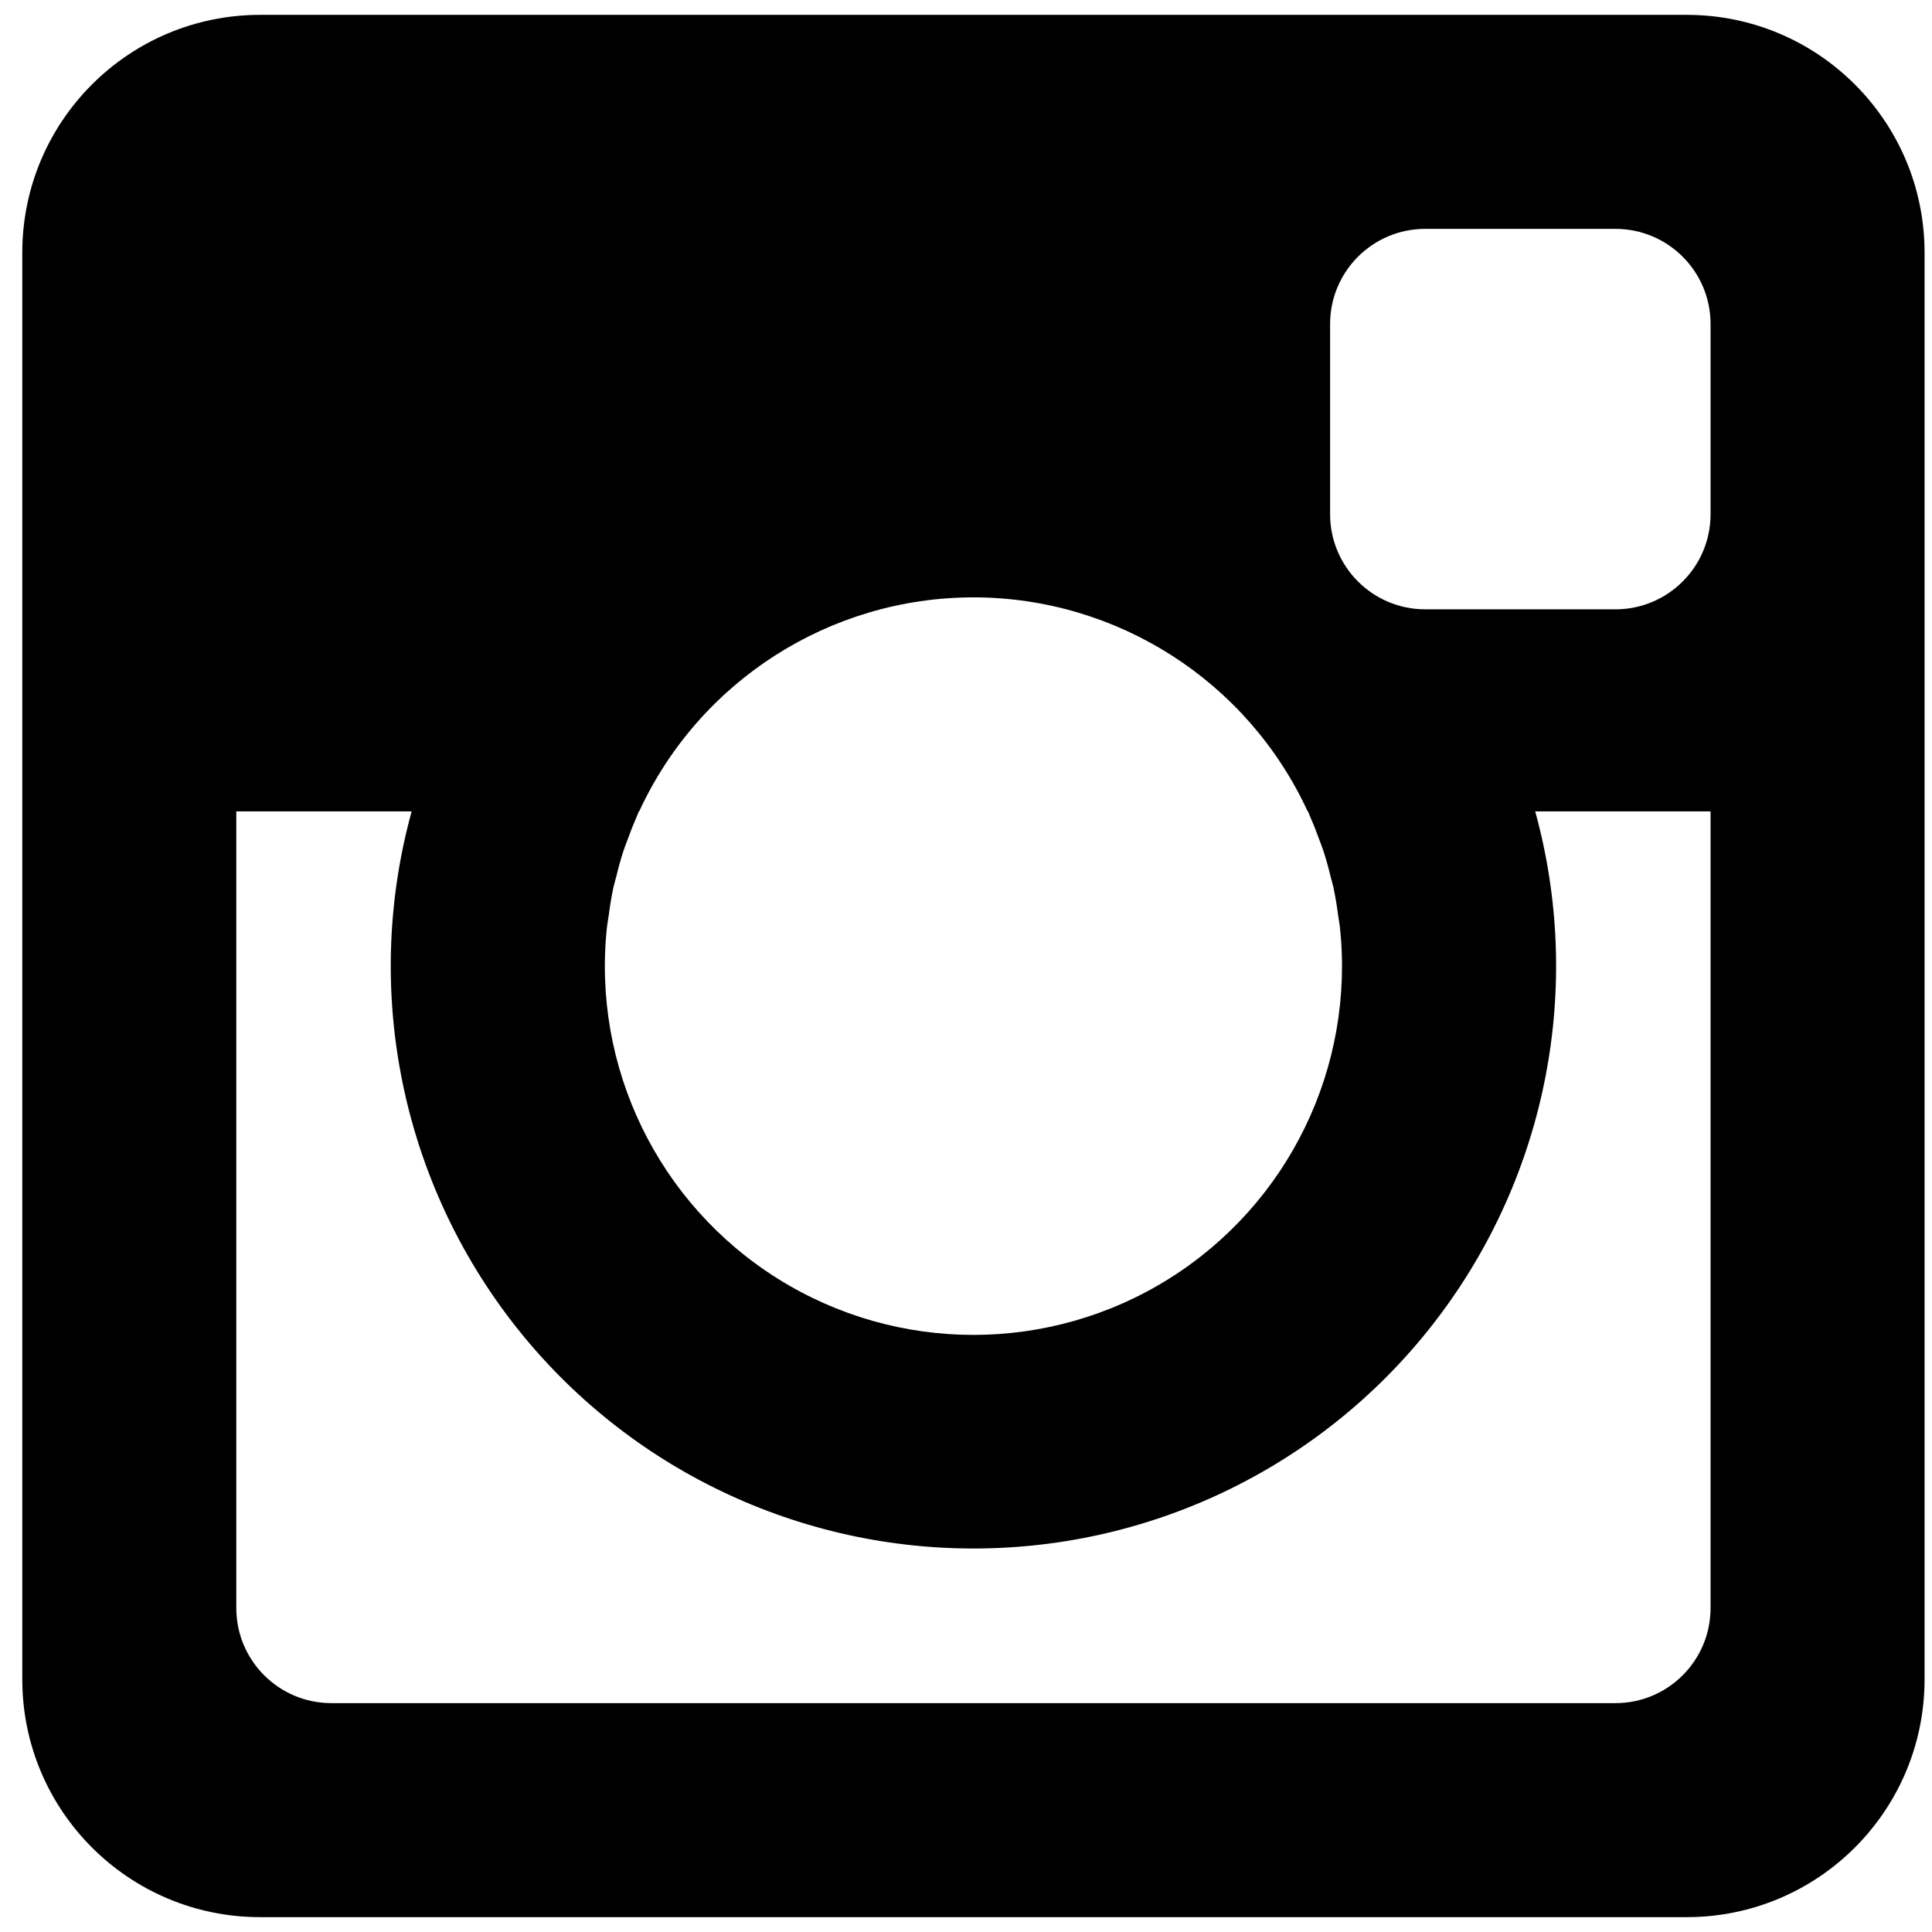
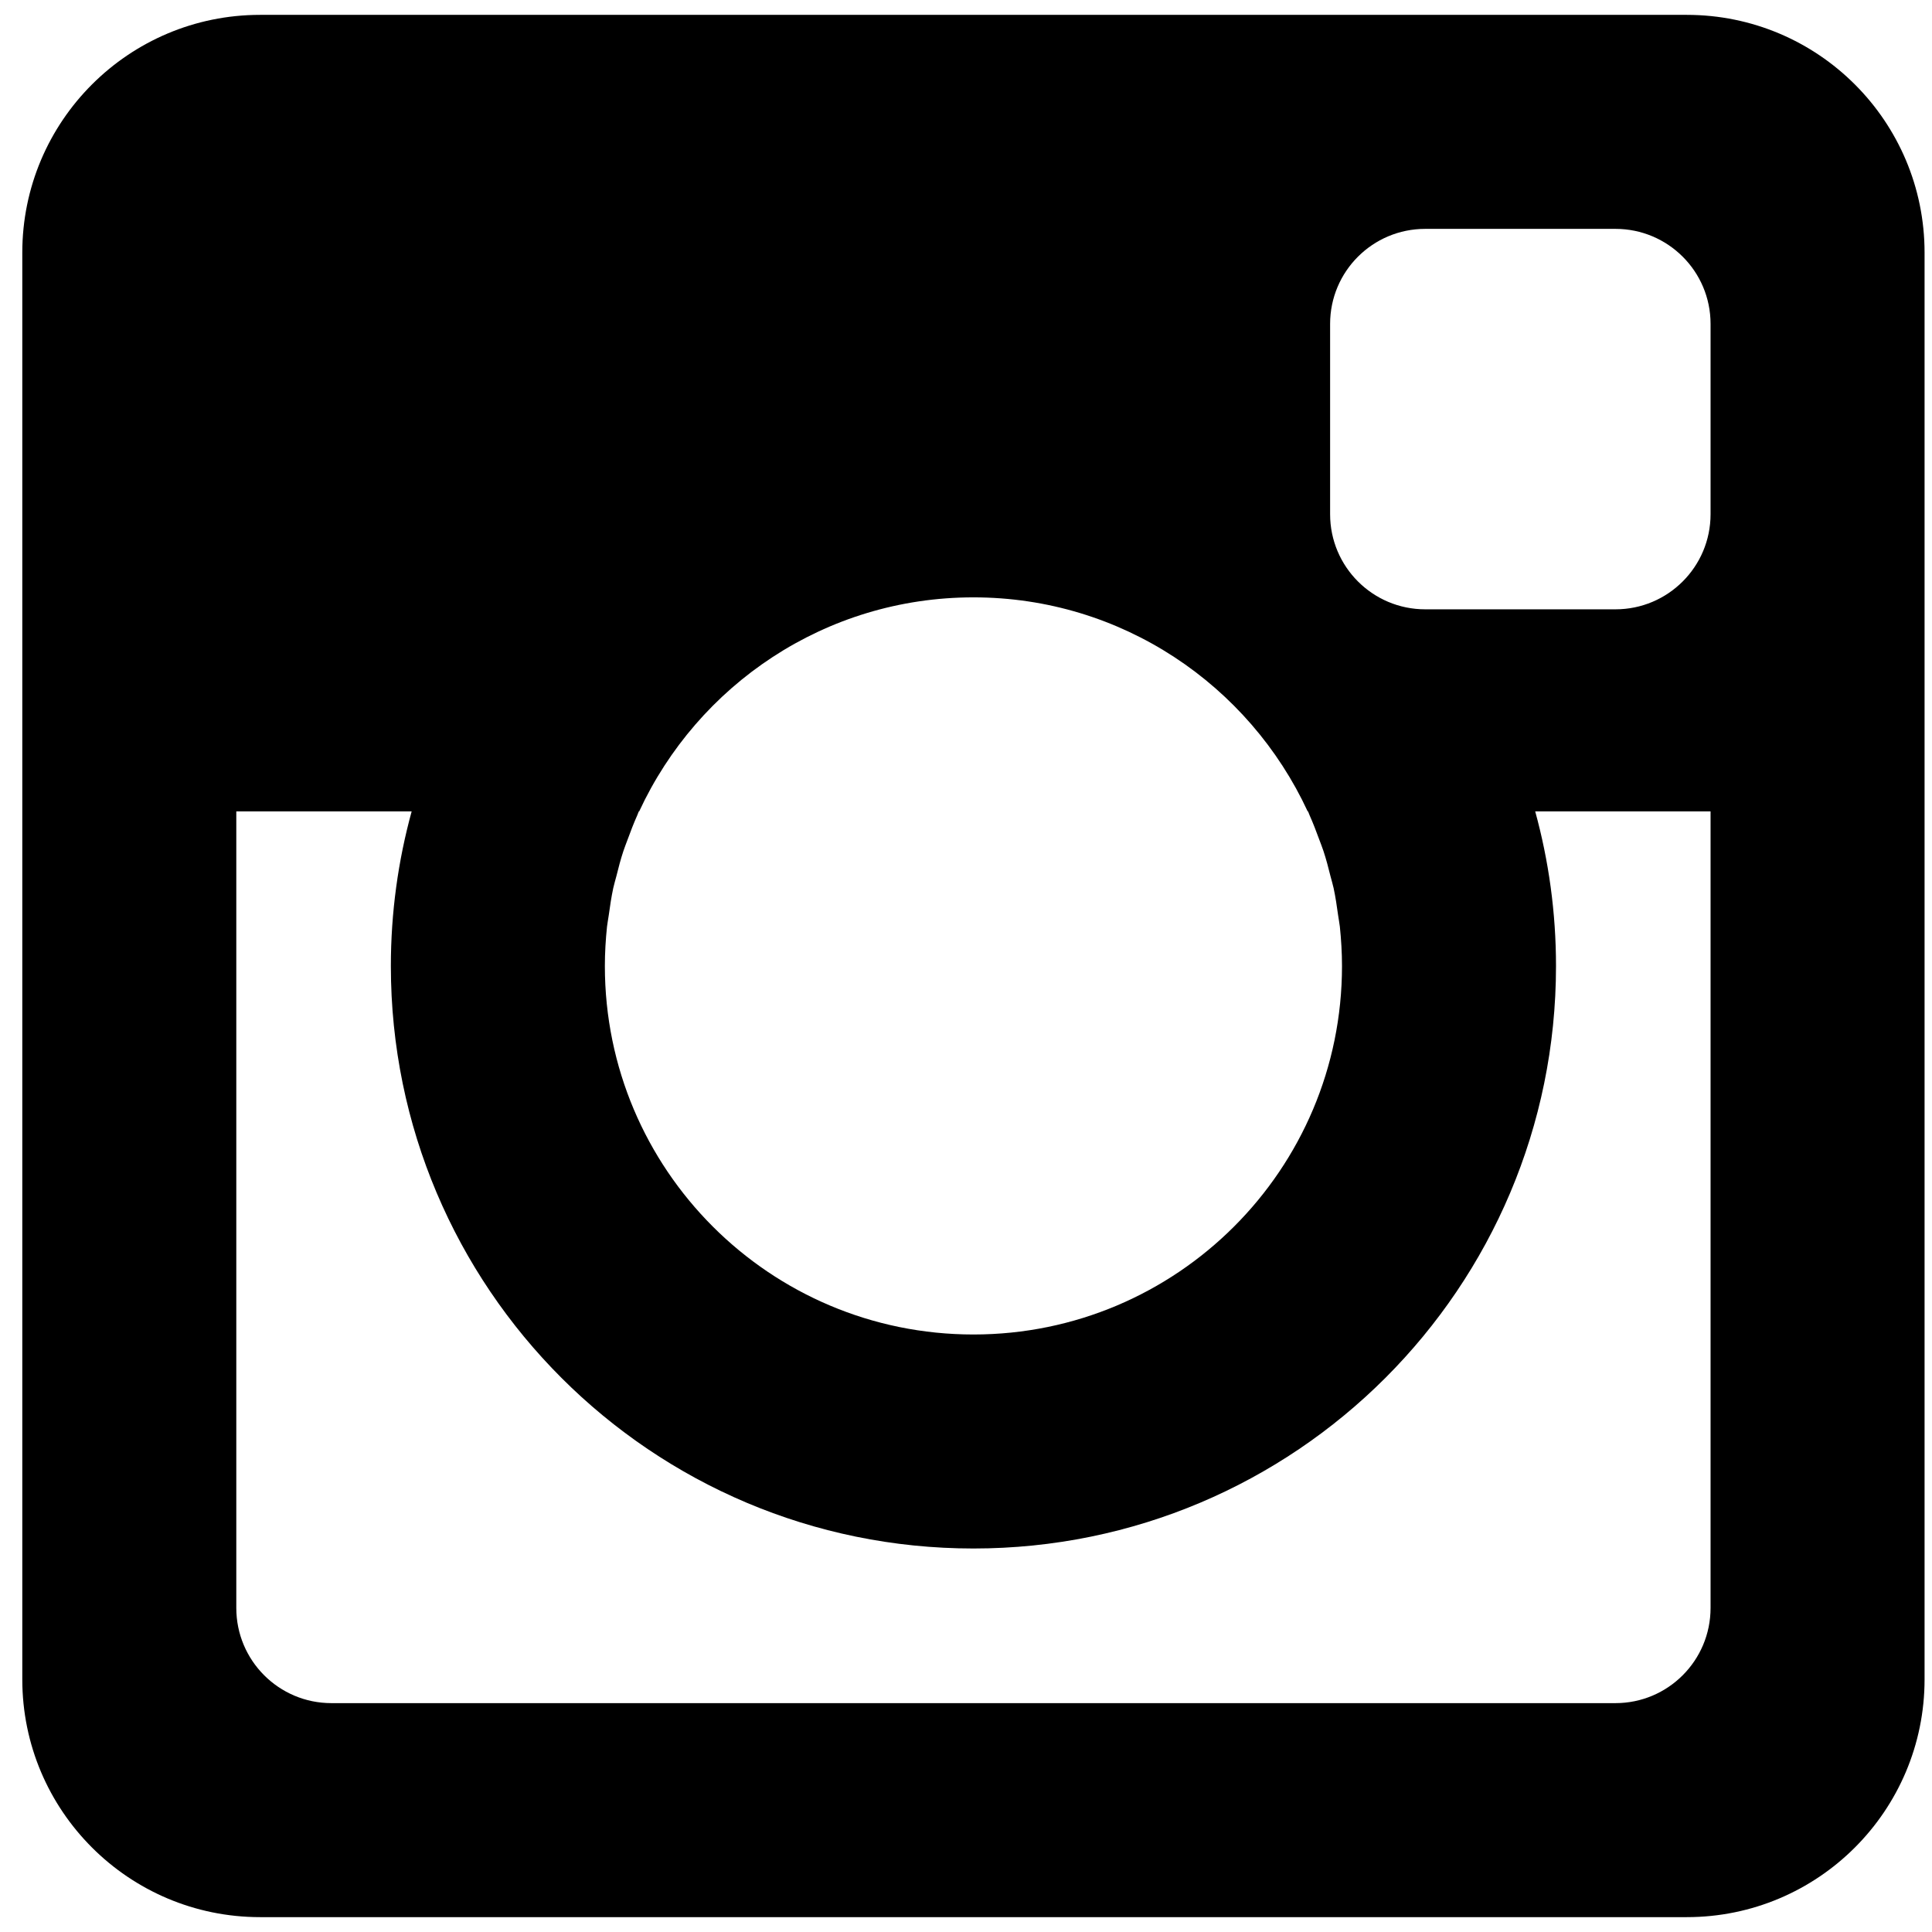
- <svg xmlns="http://www.w3.org/2000/svg" width="26" height="26">
-   <path d="M22.7 25.8H3.5a3.2 3.2 0 01-3.2-3.2V3.4A3.2 3.2 0 013.5.2h19.2a3.2 3.2 0 013.2 3.2v19.2a3.2 3.2 0 01-3.2 3.2zM13.1 8.039a4.957 4.957 0 00-4.498 2.88h-.005l-.022.055a5.015 5.015 0 00-.128.322c-.019.052-.04.103-.057.155a4.386 4.386 0 00-.095.34c-.014.054-.03.106-.042.16a4.952 4.952 0 00-.061.368c-.007.05-.017.099-.023.15a4.96 4.96 0 109.862 0c-.006-.051-.016-.1-.023-.15a4.952 4.952 0 00-.061-.368c-.012-.054-.028-.106-.042-.16a4.386 4.386 0 00-.095-.34c-.017-.052-.038-.103-.057-.155a5.015 5.015 0 00-.128-.322l-.022-.055h-.005a4.957 4.957 0 00-4.498-2.88zm9.92-3.68a1.28 1.28 0 00-1.28-1.279h-2.56a1.28 1.28 0 00-1.28 1.279V6.92c0 .707.573 1.28 1.28 1.28h2.56a1.28 1.28 0 001.28-1.28V4.359zm0 6.56h-2.36a7.839 7.839 0 01-7.56 9.92 7.839 7.839 0 01-7.56-9.92H3.18v10.72a1.28 1.28 0 001.28 1.281h17.28a1.28 1.28 0 001.28-1.281v-10.72z" />
+ <svg xmlns="http://www.w3.org/2000/svg" width="26px" height="26px">
+   <path d="M22.700,25.800 L3.500,25.800 C1.733,25.800 0.300,24.367 0.300,22.600 L0.300,3.400 C0.300,1.632 1.733,0.200 3.500,0.200 L22.700,0.200 C24.467,0.200 25.900,1.632 25.900,3.400 L25.900,22.600 C25.900,24.367 24.467,25.800 22.700,25.800 ZM13.100,8.039 C11.104,8.039 9.389,9.221 8.602,10.919 L8.597,10.919 C8.589,10.937 8.583,10.956 8.575,10.974 C8.528,11.079 8.487,11.187 8.447,11.296 C8.428,11.348 8.407,11.399 8.390,11.451 C8.353,11.563 8.323,11.676 8.295,11.791 C8.281,11.845 8.265,11.897 8.253,11.951 C8.227,12.072 8.209,12.195 8.192,12.319 C8.185,12.369 8.175,12.418 8.169,12.469 C8.151,12.643 8.140,12.820 8.140,13.000 C8.140,15.739 10.361,17.959 13.100,17.959 C15.839,17.959 18.060,15.739 18.060,13.000 C18.060,12.820 18.049,12.643 18.031,12.469 C18.025,12.418 18.015,12.369 18.008,12.319 C17.991,12.195 17.973,12.072 17.947,11.951 C17.935,11.897 17.919,11.845 17.905,11.791 C17.877,11.676 17.847,11.563 17.810,11.451 C17.793,11.399 17.772,11.348 17.753,11.296 C17.713,11.187 17.672,11.079 17.625,10.974 C17.617,10.956 17.611,10.937 17.603,10.919 L17.598,10.919 C16.811,9.221 15.096,8.039 13.100,8.039 ZM23.020,4.359 C23.020,3.652 22.447,3.080 21.740,3.080 L19.180,3.080 C18.473,3.080 17.900,3.652 17.900,4.359 L17.900,6.920 C17.900,7.627 18.473,8.200 19.180,8.200 L21.740,8.200 C22.447,8.200 23.020,7.627 23.020,6.920 L23.020,4.359 ZM23.020,10.919 L20.660,10.919 C20.842,11.582 20.940,12.280 20.940,13.000 C20.940,17.330 17.430,20.839 13.100,20.839 C8.770,20.839 5.260,17.330 5.260,13.000 C5.260,12.280 5.358,11.582 5.540,10.919 L3.180,10.919 L3.180,21.639 C3.180,22.347 3.753,22.920 4.460,22.920 L21.740,22.920 C22.447,22.920 23.020,22.347 23.020,21.639 L23.020,10.919 Z" />
</svg>
